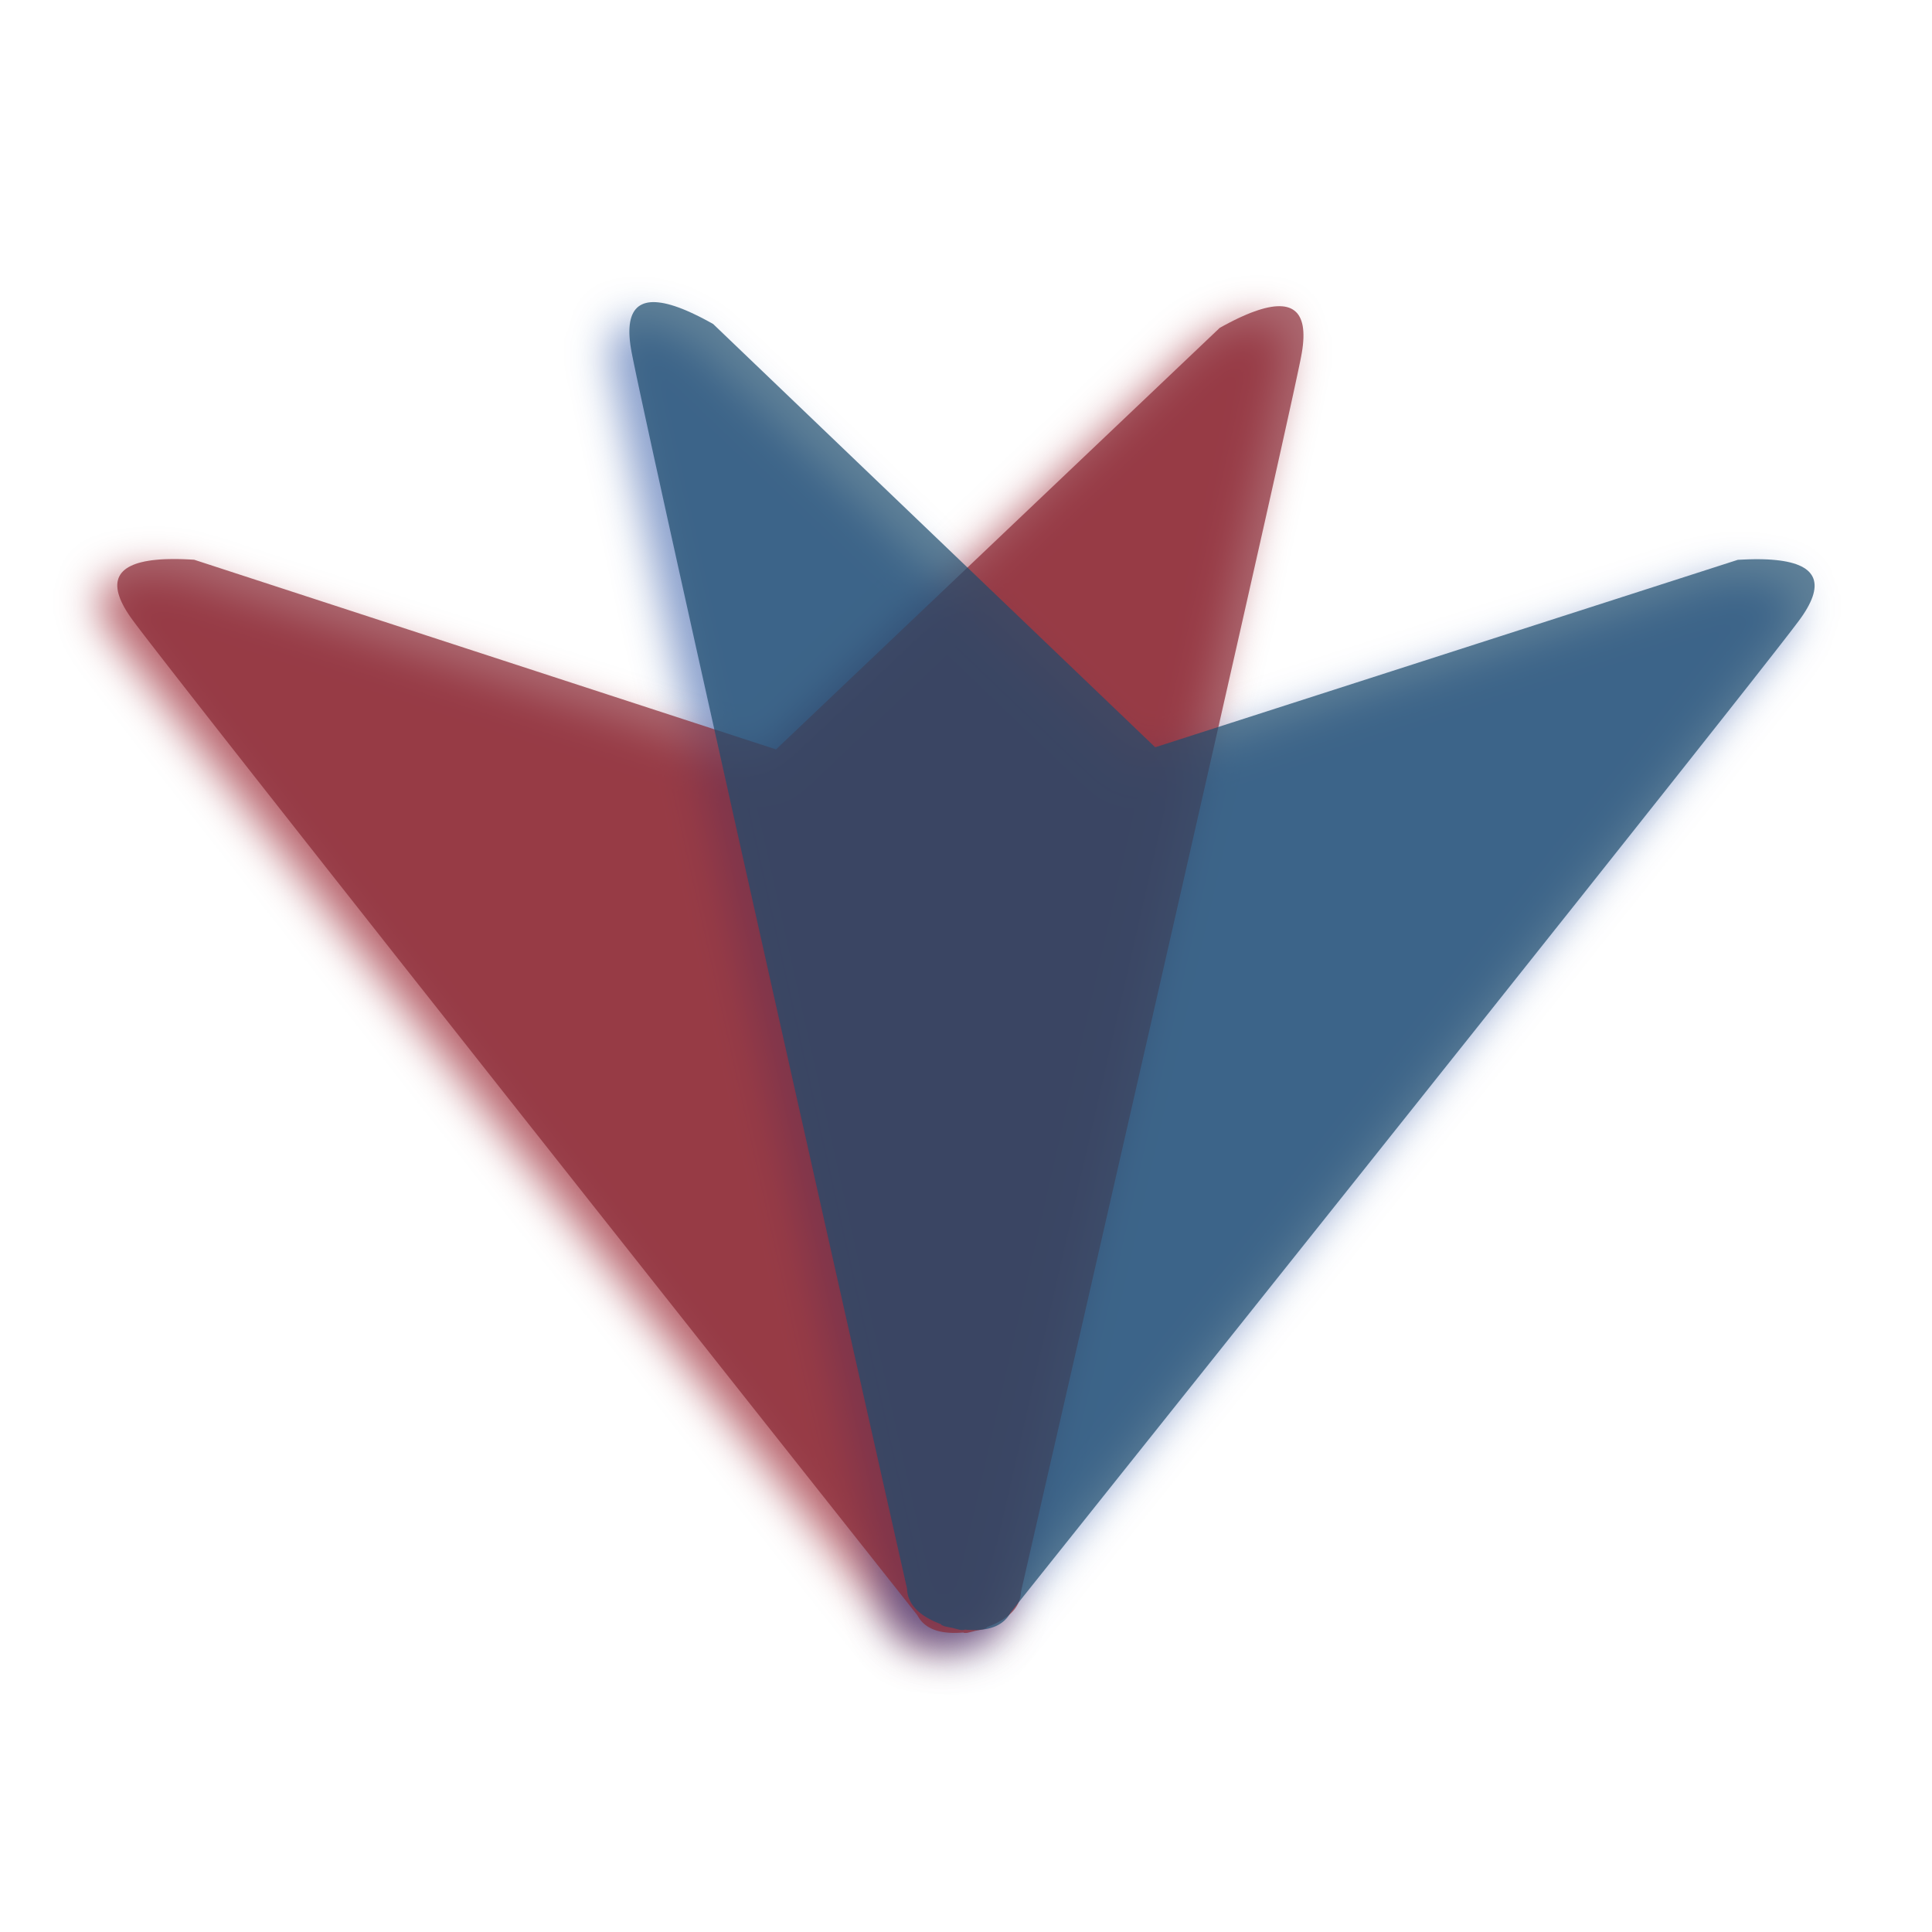
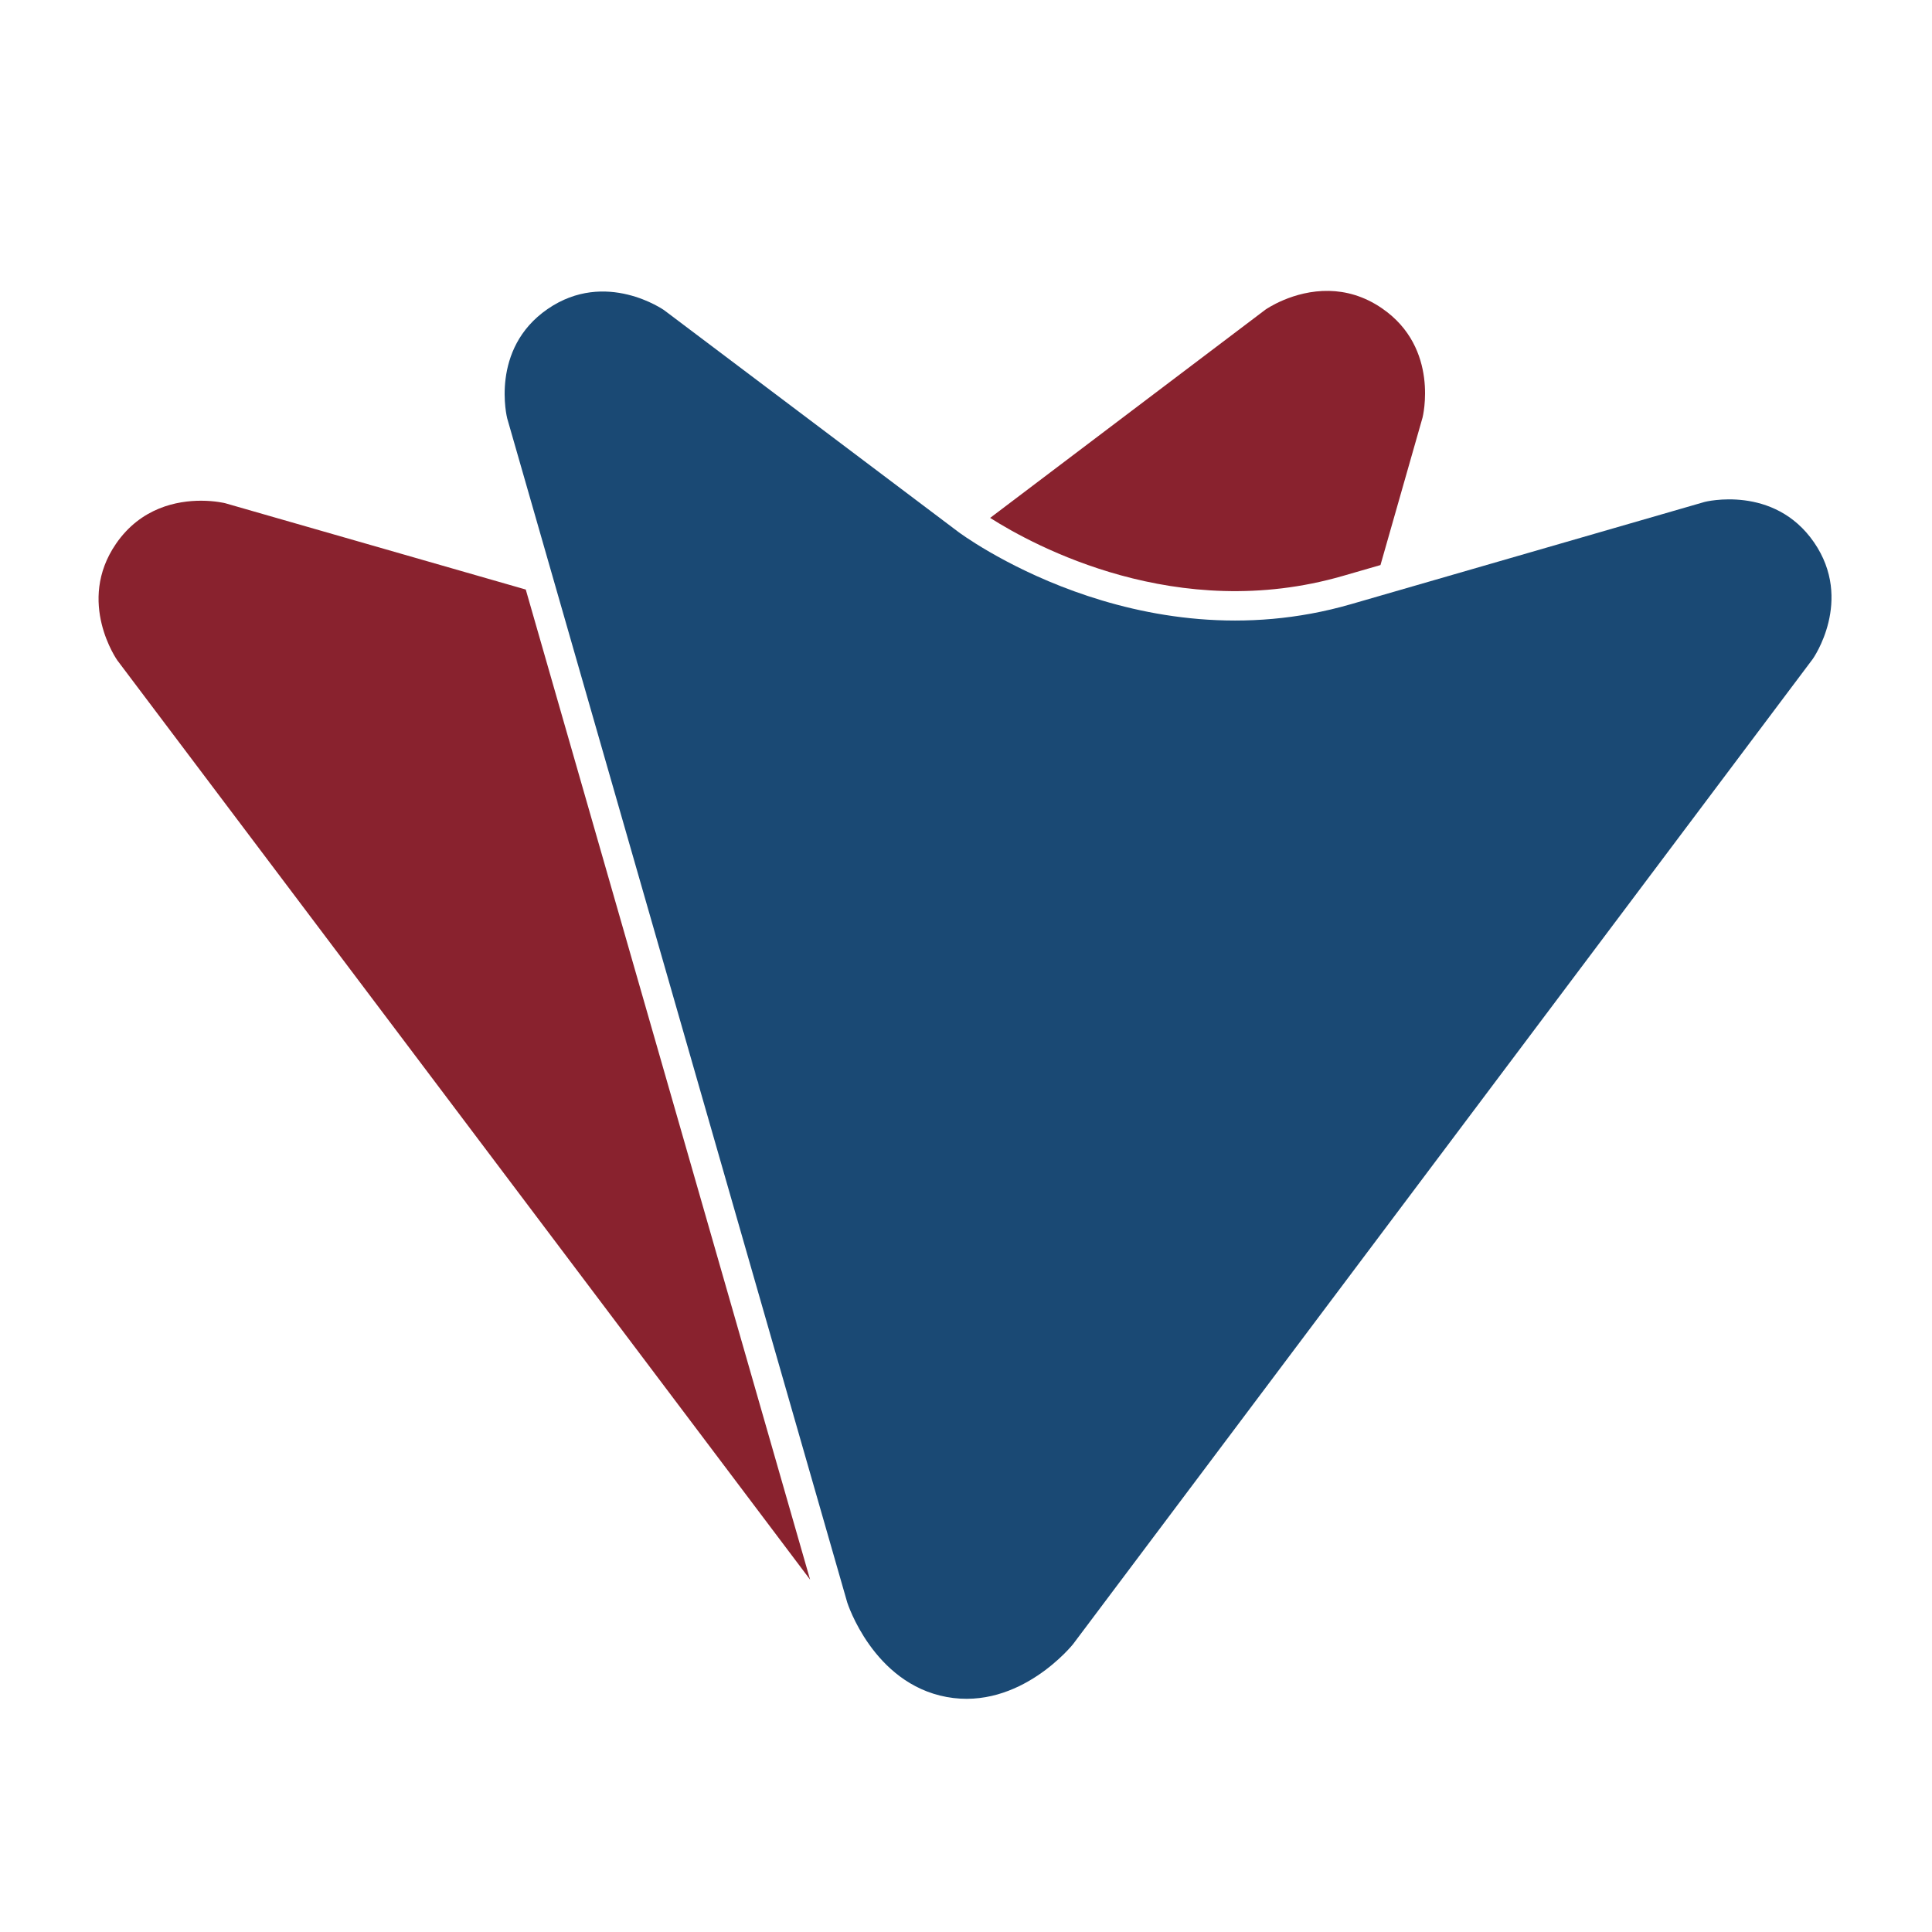
- <svg xmlns="http://www.w3.org/2000/svg" xmlns:xlink="http://www.w3.org/1999/xlink" version="1.1" preserveAspectRatio="xMidYMid meet" viewBox="320 160 640 320" width="640" height="640" id="svg931">
+ <svg xmlns="http://www.w3.org/2000/svg" version="1.1" preserveAspectRatio="xMidYMid meet" viewBox="320 160 640 320" width="640" height="640" id="svg931">
  <defs id="defs913">
    <path d="m 435.56,78.67 0.81,0.17 0.77,0.22 0.72,0.3 0.66,0.35 0.61,0.41 0.56,0.48 0.51,0.55 0.46,0.6 0.4,0.67 0.36,0.73 0.3,0.8 0.25,0.85 0.2,0.93 0.15,0.98 0.09,1.05 0.05,1.11 -0.01,1.17 -0.06,1.24 -0.11,1.29 -0.16,1.37 -0.22,1.42 -0.26,1.49 -0.35,1.76 -0.46,2.25 -0.57,2.74 -0.68,3.22 -0.79,3.71 -0.9,4.19 -1.01,4.68 -1.12,5.16 -1.23,5.65 -1.34,6.14 -1.46,6.62 -1.56,7.11 -1.67,7.6 -1.79,8.08 -1.89,8.57 -2.01,9.05 -2.12,9.54 -2.22,10.03 -2.34,10.51 -2.45,11 -2.56,11.48 -2.67,11.97 -2.78,12.46 -2.89,12.94 -3,13.43 -3.12,13.91 -3.22,14.4 -3.33,14.89 -3.45,15.37 -3.55,15.86 -3.67,16.34 -3.77,16.83 -3.89,17.32 -4,17.8 -4.11,18.29 -4.21,18.77 -4.33,19.27 -4.44,19.74 -4.55,20.23 -4.67,20.72 -0.02,0.53 -0.06,0.52 -0.07,0.52 -0.1,0.5 -0.13,0.5 -0.14,0.49 -0.18,0.48 -0.19,0.47 -0.22,0.47 -0.24,0.46 -0.26,0.45 -0.29,0.44 -0.32,0.44 -0.33,0.42 -0.36,0.42 -0.38,0.41 -0.41,0.41 -0.43,0.4 -0.46,0.38 -0.47,0.38 -0.5,0.38 -0.53,0.36 -0.55,0.36 -0.57,0.35 -0.6,0.34 -0.62,0.33 -0.64,0.33 -0.66,0.32 -0.69,0.31 -0.72,0.3 -0.74,0.3 -0.39,0.15 -0.32,0.34 -0.9,0.41 -0.95,0.22 -0.93,0.19 -0.92,0.18 -0.25,0.05 -0.25,0.07 -0.91,0.24 -0.92,0.23 -0.95,0.22 -0.99,0.02 -0.43,-0.16 -0.43,0.03 -0.79,0.06 -0.77,0.04 -0.76,0.02 -0.74,0.01 -0.72,-0.01 -0.7,-0.03 -0.69,-0.05 -0.66,-0.07 -0.65,-0.08 -0.64,-0.1 -0.61,-0.11 -0.6,-0.14 -0.57,-0.15 -0.56,-0.17 -0.55,-0.18 -0.52,-0.2 -0.51,-0.22 -0.49,-0.24 -0.47,-0.26 -0.45,-0.27 -0.44,-0.29 -0.41,-0.3 -0.4,-0.33 -0.39,-0.34 -0.36,-0.36 -0.35,-0.37 -0.33,-0.4 -0.31,-0.41 -0.29,-0.43 -0.27,-0.44 -0.26,-0.46 -13.25,-16.6 -12.94,-16.21 -12.62,-15.82 -12.32,-15.43 -12,-15.04 -11.69,-14.65 -11.38,-14.26 -11.06,-13.88 -10.76,-13.49 -10.44,-13.09 -10.13,-12.71 -9.81,-12.32 -9.51,-11.93 -9.19,-11.55 -8.89,-11.15 -8.57,-10.76 -8.25,-10.38 -7.95,-9.99 -7.63,-9.6 -7.33,-9.2 -7.01,-8.83 -6.69,-8.43 -6.39,-8.04 -6.07,-7.66 -5.77,-7.26 -5.45,-6.88 -5.14,-6.49 -4.82,-6.1 -4.52,-5.71 -4.2,-5.32 -3.89,-4.93 -3.58,-4.54 -3.26,-4.16 -2.96,-3.77 -2.64,-3.37 -2.33,-2.99 -2.02,-2.6 -1.71,-2.22 -1.39,-1.82 -1.08,-1.43 -0.89,-1.22 -0.82,-1.19 -0.74,-1.16 -0.67,-1.12 -0.59,-1.08 -0.52,-1.05 -0.45,-1.02 -0.37,-0.98 -0.3,-0.95 -0.22,-0.92 -0.15,-0.88 -0.08,-0.85 v -0.81 l 0.08,-0.78 0.14,-0.74 0.22,-0.71 0.3,-0.68 0.37,-0.64 0.44,-0.61 0.51,-0.57 0.59,-0.54 0.67,-0.51 0.74,-0.47 0.81,-0.44 0.89,-0.4 0.96,-0.37 1.03,-0.33 1.11,-0.3 1.18,-0.27 1.26,-0.23 1.33,-0.2 1.4,-0.16 1.48,-0.13 1.55,-0.1 1.63,-0.06 1.7,-0.03 1.77,0.01 1.85,0.04 1.93,0.08 1.99,0.1 211.92,68.18 160.79,-153.96 1.75,-0.97 1.7,-0.91 1.64,-0.84 1.6,-0.78 1.54,-0.72 1.49,-0.66 1.43,-0.59 1.39,-0.53 1.34,-0.47 1.28,-0.4 1.23,-0.34 1.18,-0.28 1.13,-0.21 1.08,-0.15 1.02,-0.09 0.97,-0.03 0.93,0.04 z" id="b3eLhFgD6R" />
    <path d="m 207.84,78.53 1.08,0.15 1.13,0.21 1.18,0.27 1.23,0.34 1.29,0.4 1.33,0.46 1.39,0.52 1.44,0.59 1.49,0.65 1.55,0.71 1.59,0.78 1.65,0.84 1.7,0.9 1.75,0.96 161.39,153.34 211.65,-68.99 2,-0.12 1.92,-0.08 1.85,-0.05 1.77,-0.01 1.7,0.02 1.63,0.05 1.55,0.09 1.48,0.13 1.41,0.15 1.33,0.2 1.25,0.22 1.19,0.27 1.11,0.29 1.03,0.33 0.97,0.37 0.88,0.4 0.82,0.43 0.74,0.47 0.66,0.5 0.6,0.54 0.52,0.57 0.44,0.61 0.37,0.64 0.3,0.67 0.22,0.71 0.15,0.75 0.08,0.77 v 0.82 l -0.08,0.84 -0.14,0.89 -0.22,0.91 -0.3,0.95 -0.36,0.99 -0.45,1.02 -0.51,1.05 -0.59,1.09 -0.66,1.12 -0.74,1.16 -0.81,1.19 -0.89,1.22 -1.07,1.44 -1.39,1.83 -1.7,2.22 -2.01,2.61 -2.32,2.99 -2.63,3.39 -2.94,3.78 -3.25,4.17 -3.56,4.56 -3.87,4.94 -4.18,5.34 -4.49,5.73 -4.81,6.12 -5.11,6.51 -5.42,6.89 -5.74,7.29 -6.04,7.68 -6.36,8.07 -6.66,8.46 -6.98,8.84 -7.28,9.24 -7.6,9.63 -7.91,10.02 -8.22,10.4 -8.53,10.8 -8.83,11.19 -9.15,11.58 -9.46,11.96 -9.77,12.36 -10.08,12.75 -10.4,13.14 -10.7,13.53 -11.01,13.91 -11.32,14.31 -11.63,14.7 -11.95,15.09 -12.25,15.47 -12.57,15.87 -12.87,16.26 -13.19,16.65 -0.25,0.46 -0.28,0.45 -0.29,0.42 -0.31,0.42 -0.32,0.39 -0.35,0.38 -0.36,0.36 -0.38,0.34 -0.4,0.33 -0.42,0.3 -0.43,0.3 -0.45,0.27 -0.47,0.26 -0.49,0.24 -0.51,0.22 -0.52,0.2 -0.54,0.19 -0.56,0.17 -0.58,0.15 -0.6,0.14 -0.61,0.12 -0.63,0.1 -0.65,0.08 -0.67,0.07 -0.68,0.05 -0.7,0.03 -0.72,0.02 h -0.74 l -0.76,-0.02 -0.77,-0.04 -0.8,-0.05 -0.42,-0.04 -0.44,0.17 -0.98,-0.02 -0.95,-0.22 -0.93,-0.23 -0.9,-0.23 -0.25,-0.07 -0.26,-0.05 -0.91,-0.17 -0.94,-0.2 -0.95,-0.2 -0.9,-0.42 -0.32,-0.33 -0.4,-0.15 -0.73,-0.3 -0.72,-0.3 -0.69,-0.3 -0.67,-0.32 -0.64,-0.32 -0.62,-0.33 -0.6,-0.34 -0.57,-0.35 -0.55,-0.36 -0.53,-0.36 -0.5,-0.37 -0.48,-0.38 -0.46,-0.39 -0.43,-0.39 -0.41,-0.4 -0.38,-0.41 -0.36,-0.42 -0.34,-0.43 -0.31,-0.43 -0.3,-0.44 -0.26,-0.45 -0.25,-0.46 -0.22,-0.47 -0.19,-0.47 -0.17,-0.48 -0.15,-0.49 -0.13,-0.5 -0.1,-0.5 -0.08,-0.51 -0.05,-0.52 -0.04,-0.53 -4.74,-20.7 -4.62,-20.22 -4.52,-19.73 -4.4,-19.24 -4.3,-18.76 -4.17,-18.27 -4.07,-17.79 -3.95,-17.3 -3.84,-16.82 -3.73,-16.33 -3.62,-15.84 -3.5,-15.36 -3.39,-14.87 -3.28,-14.39 -3.17,-13.9 -3.05,-13.42 -2.94,-12.93 -2.83,-12.44 -2.72,-11.96 -2.6,-11.48 -2.49,-10.99 -2.38,-10.5 -2.27,-10.02 -2.15,-9.53 -2.04,-9.04 -1.93,-8.56 -1.82,-8.08 -1.7,-7.59 -1.59,-7.1 -1.48,-6.62 -1.37,-6.13 -1.25,-5.65 -1.14,-5.16 -1.03,-4.67 -0.92,-4.19 -0.8,-3.71 -0.69,-3.21 -0.58,-2.74 -0.47,-2.24 -0.35,-1.77 -0.27,-1.48 -0.22,-1.43 -0.17,-1.36 -0.11,-1.3 -0.07,-1.23 -0.01,-1.18 0.04,-1.11 0.09,-1.04 0.14,-0.99 0.2,-0.92 0.25,-0.86 0.3,-0.79 0.35,-0.74 0.4,-0.67 0.45,-0.61 0.51,-0.54 0.56,-0.48 0.61,-0.42 0.66,-0.36 0.72,-0.29 0.76,-0.23 0.82,-0.17 0.87,-0.1 0.92,-0.04 0.97,0.02 z" id="bNmUTvdyB" />
    <path d="m 322.13,561.5 -0.8,-0.05 -0.26,-0.01 h -0.18 l 0.1,-0.04 0.42,0.04 0.75,0.05 v 0 z m -17.57,-6.24 0.48,0.37 0.5,0.37 0.53,0.37 0.55,0.35 0.57,0.35 0.6,0.34 0.62,0.33 0.64,0.33 0.67,0.31 0.69,0.31 0.72,0.3 0.73,0.29 0.4,0.15 0.32,0.34 0.9,0.41 0.95,0.21 0.94,0.19 0.91,0.18 0.26,0.04 0.25,0.07 0.9,0.24 0.93,0.23 0.51,0.12 h -0.21 l -0.98,-0.02 -0.95,-0.22 -0.38,-0.27 -0.43,-0.07 -0.78,-0.13 -0.76,-0.15 -0.74,-0.17 -0.72,-0.17 -0.69,-0.19 -0.68,-0.2 -0.65,-0.22 -0.63,-0.22 -0.61,-0.24 -0.59,-0.25 -0.56,-0.26 -0.55,-0.28 -0.52,-0.29 -0.51,-0.3 -0.48,-0.31 -0.46,-0.32 -0.43,-0.34 -0.42,-0.35 -0.39,-0.36 -0.38,-0.38 -0.35,-0.38 -0.33,-0.4 -0.31,-0.41 -0.22,-0.33 0.25,0.24 0.43,0.4 v 0 z m -72.75,-307.01 2.83,12.45 2.94,12.93 3.05,13.41 3.17,13.91 3.28,14.38 3.39,14.88 3.5,15.35 3.62,15.85 3.73,16.33 3.84,16.82 3.95,17.3 4.07,17.78 4.17,18.28 4.3,18.75 4.4,19.25 4.52,19.73 4.62,20.21 4.66,20.34 -6.69,-14.72 -8.59,-18.88 -8.37,-18.42 -8.17,-17.97 -7.96,-17.52 -7.75,-17.07 -7.55,-16.61 -7.34,-16.16 -7.13,-15.71 -6.92,-15.25 -6.72,-14.8 -6.51,-14.34 -6.3,-13.9 -6.09,-13.43 -5.89,-12.99 -5.68,-12.53 -5.47,-12.08 -5.26,-11.63 -5.06,-11.17 -4.85,-10.72 -4.64,-10.27 -4.44,-9.81 -4.22,-9.36 -4.02,-8.91 -2.43,-5.4 82.57,26.57 0.72,3.17 v 0 z m 186.66,-45.3 -2.34,10.51 -2.45,11 -1.85,8.3 -22.8,7.44 -27.75,-26.37 62.68,-35.62 -1.15,5.17 -2.12,9.54 v 0 z" id="m2vIXQ4mH" />
    <filter style="color-interpolation-filters:sRGB" id="filter964">
      <feFlood flood-opacity="0.69" flood-color="rgb(6,54,149)" result="flood" id="feFlood954" />
      <feComposite in="flood" in2="SourceGraphic" operator="in" result="composite1" id="feComposite956" />
      <feGaussianBlur in="composite1" stdDeviation="7.7" result="blur" id="feGaussianBlur958" />
      <feOffset dx="7" dy="7" result="offset" id="feOffset960" />
      <feComposite in="offset" in2="offset" operator="atop" result="composite2" id="feComposite962" />
    </filter>
    <filter style="color-interpolation-filters:sRGB" id="filter964-3">
      <feFlood flood-opacity="0.69" flood-color="rgb(6,54,149)" result="flood" id="feFlood954-6" />
      <feComposite in="flood" in2="SourceGraphic" operator="in" result="composite1" id="feComposite956-7" />
      <feGaussianBlur in="composite1" stdDeviation="7.7" result="blur" id="feGaussianBlur958-5" />
      <feOffset dx="7" dy="7" result="offset" id="feOffset960-3" />
      <feComposite in="offset" in2="offset" operator="atop" result="composite2" id="feComposite962-5" />
    </filter>
    <filter style="color-interpolation-filters:sRGB" id="filter1012">
      <feFlood flood-opacity="0.69" flood-color="rgb(138, 0, 15)" result="flood" id="feFlood1002" />
      <feComposite in="flood" in2="SourceGraphic" operator="in" result="composite1" id="feComposite1004" />
      <feGaussianBlur in="composite1" stdDeviation="7.7" result="blur" id="feGaussianBlur1006" />
      <feOffset dx="7" dy="7" result="offset" id="feOffset1008" />
      <feComposite in="offset" in2="offset" operator="atop" result="composite2" id="feComposite1010" />
    </filter>
    <filter style="color-interpolation-filters:sRGB" id="filter1012-9">
      <feFlood flood-opacity="0.69" flood-color="rgb(138, 0, 15)" result="flood" id="feFlood1002-1" />
      <feComposite in="flood" in2="SourceGraphic" operator="in" result="composite1" id="feComposite1004-2" />
      <feGaussianBlur in="composite1" stdDeviation="7.7" result="blur" id="feGaussianBlur1006-7" />
      <feOffset dx="7" dy="7" result="offset" id="feOffset1008-0" />
      <feComposite in="offset" in2="offset" operator="atop" result="composite2" id="feComposite1010-9" />
    </filter>
    <filter style="color-interpolation-filters:sRGB" id="filter1890">
      <feFlood flood-opacity="1" flood-color="rgb(255,255,255)" result="flood" id="feFlood1880" />
      <feComposite in="flood" in2="SourceGraphic" operator="out" result="composite1" id="feComposite1882" />
      <feGaussianBlur in="composite1" stdDeviation="10" result="blur" id="feGaussianBlur1884" />
      <feOffset dx="0" dy="0" result="offset" id="feOffset1886" />
      <feComposite in="offset" in2="SourceGraphic" operator="atop" result="composite2" id="feComposite1888" />
    </filter>
  </defs>
  <g id="g925" />
-   <g id="g879">
-     <g id="g921" transform="matrix(-0.9107041,0,0,0.9107041,931.4412,28.55466)" style="filter:url(#filter1012)">
-       <use style="opacity:0.89;fill:#8a2b36;fill-opacity:1" xlink:href="#bNmUTvdyB" id="use919" x="0" y="0" width="100%" height="100%" />
-     </g>
-     <g id="g917" transform="matrix(-0.9107041,0,0,0.9107041,931.4412,28.55466)" style="stroke-width:1.002;stroke-miterlimit:4;stroke-dasharray:none;filter:url(#filter964)">
-       <use xlink:href="#b3eLhFgD6R" id="use915" x="0" y="0" width="100%" height="100%" style="opacity:0.7;fill:#1e4d6d;fill-opacity:1;stroke-width:1.002;stroke-miterlimit:4;stroke-dasharray:none" />
-     </g>
-     <use transform="matrix(-0.9107041,0,0,0.9107041,931.3684,30.00268)" style="opacity:1;fill:#8a2b36;fill-opacity:0.706" height="100%" width="100%" y="0" x="0" id="use919-6" xlink:href="#bNmUTvdyB" />
-     <use transform="matrix(-0.9107041,0,0,0.9107041,931.4412,28.55466)" style="opacity:1;fill:#1e4d6d;fill-opacity:0.706;stroke-width:1.002;stroke-miterlimit:4;stroke-dasharray:none" height="100%" width="100%" y="0" x="0" id="use915-2" xlink:href="#b3eLhFgD6R" />
+   <g id="g5080" transform="matrix(0.9088253,0,0,0.9088253,58.32259,55.18848)">
+     <path style="fill:#89222e;fill-opacity:1;stroke:none;stroke-width:1.653px;stroke-linecap:butt;stroke-linejoin:miter;stroke-opacity:1" d="M 440.291 96.365 C 428.32 96.109 419.189 102.576 419.189 102.576 C 419.189 102.576 380.772 131.639 327.996 171.561 C 342.575 180.819 389.995 206.64 444.809 190.791 C 452.38 188.602 450.32 189.198 457.301 187.18 L 471.244 138.299 C 471.244 138.299 477.066 115.353 457.787 102.123 C 451.762 97.989 445.732 96.482 440.291 96.365 z M 66.631 165.869 C 58.746 165.858 46.681 168.103 38.412 180.152 C 25.182 199.432 38.865 218.748 38.865 218.748 L 268.355 523.275 L 174.166 195.293 L 74.588 166.693 C 74.588 166.693 71.362 165.876 66.631 165.869 z " id="path908" transform="matrix(1.100321,0,0,1.100321,287.9293,-60.72507)" />
+     <path style="fill:#1a4974;fill-opacity:1;stroke:none;stroke-width:1.819px;stroke-linecap:butt;stroke-linejoin:miter;stroke-opacity:1" d="m 530,52.337 107.206,80.796 c 0,0 64.973,48.967 143.131,26.369 78.158,-22.598 128.96,-37.287 128.96,-37.287 0,0 25.236,-6.45 39.832,14.738 14.595,21.188 -0.425,42.469 -0.425,42.469 L 679.055,538.563 c 0,0 -19.257,24.2 -46.094,19.256 -26.837,-4.944 -36.206,-34.418 -36.206,-34.418 L 472.794,91.744 c 0,0 -6.45,-25.237 14.738,-39.832 C 508.719,37.317 530,52.337 530,52.337 Z" id="path1373" />
  </g>
</svg>
